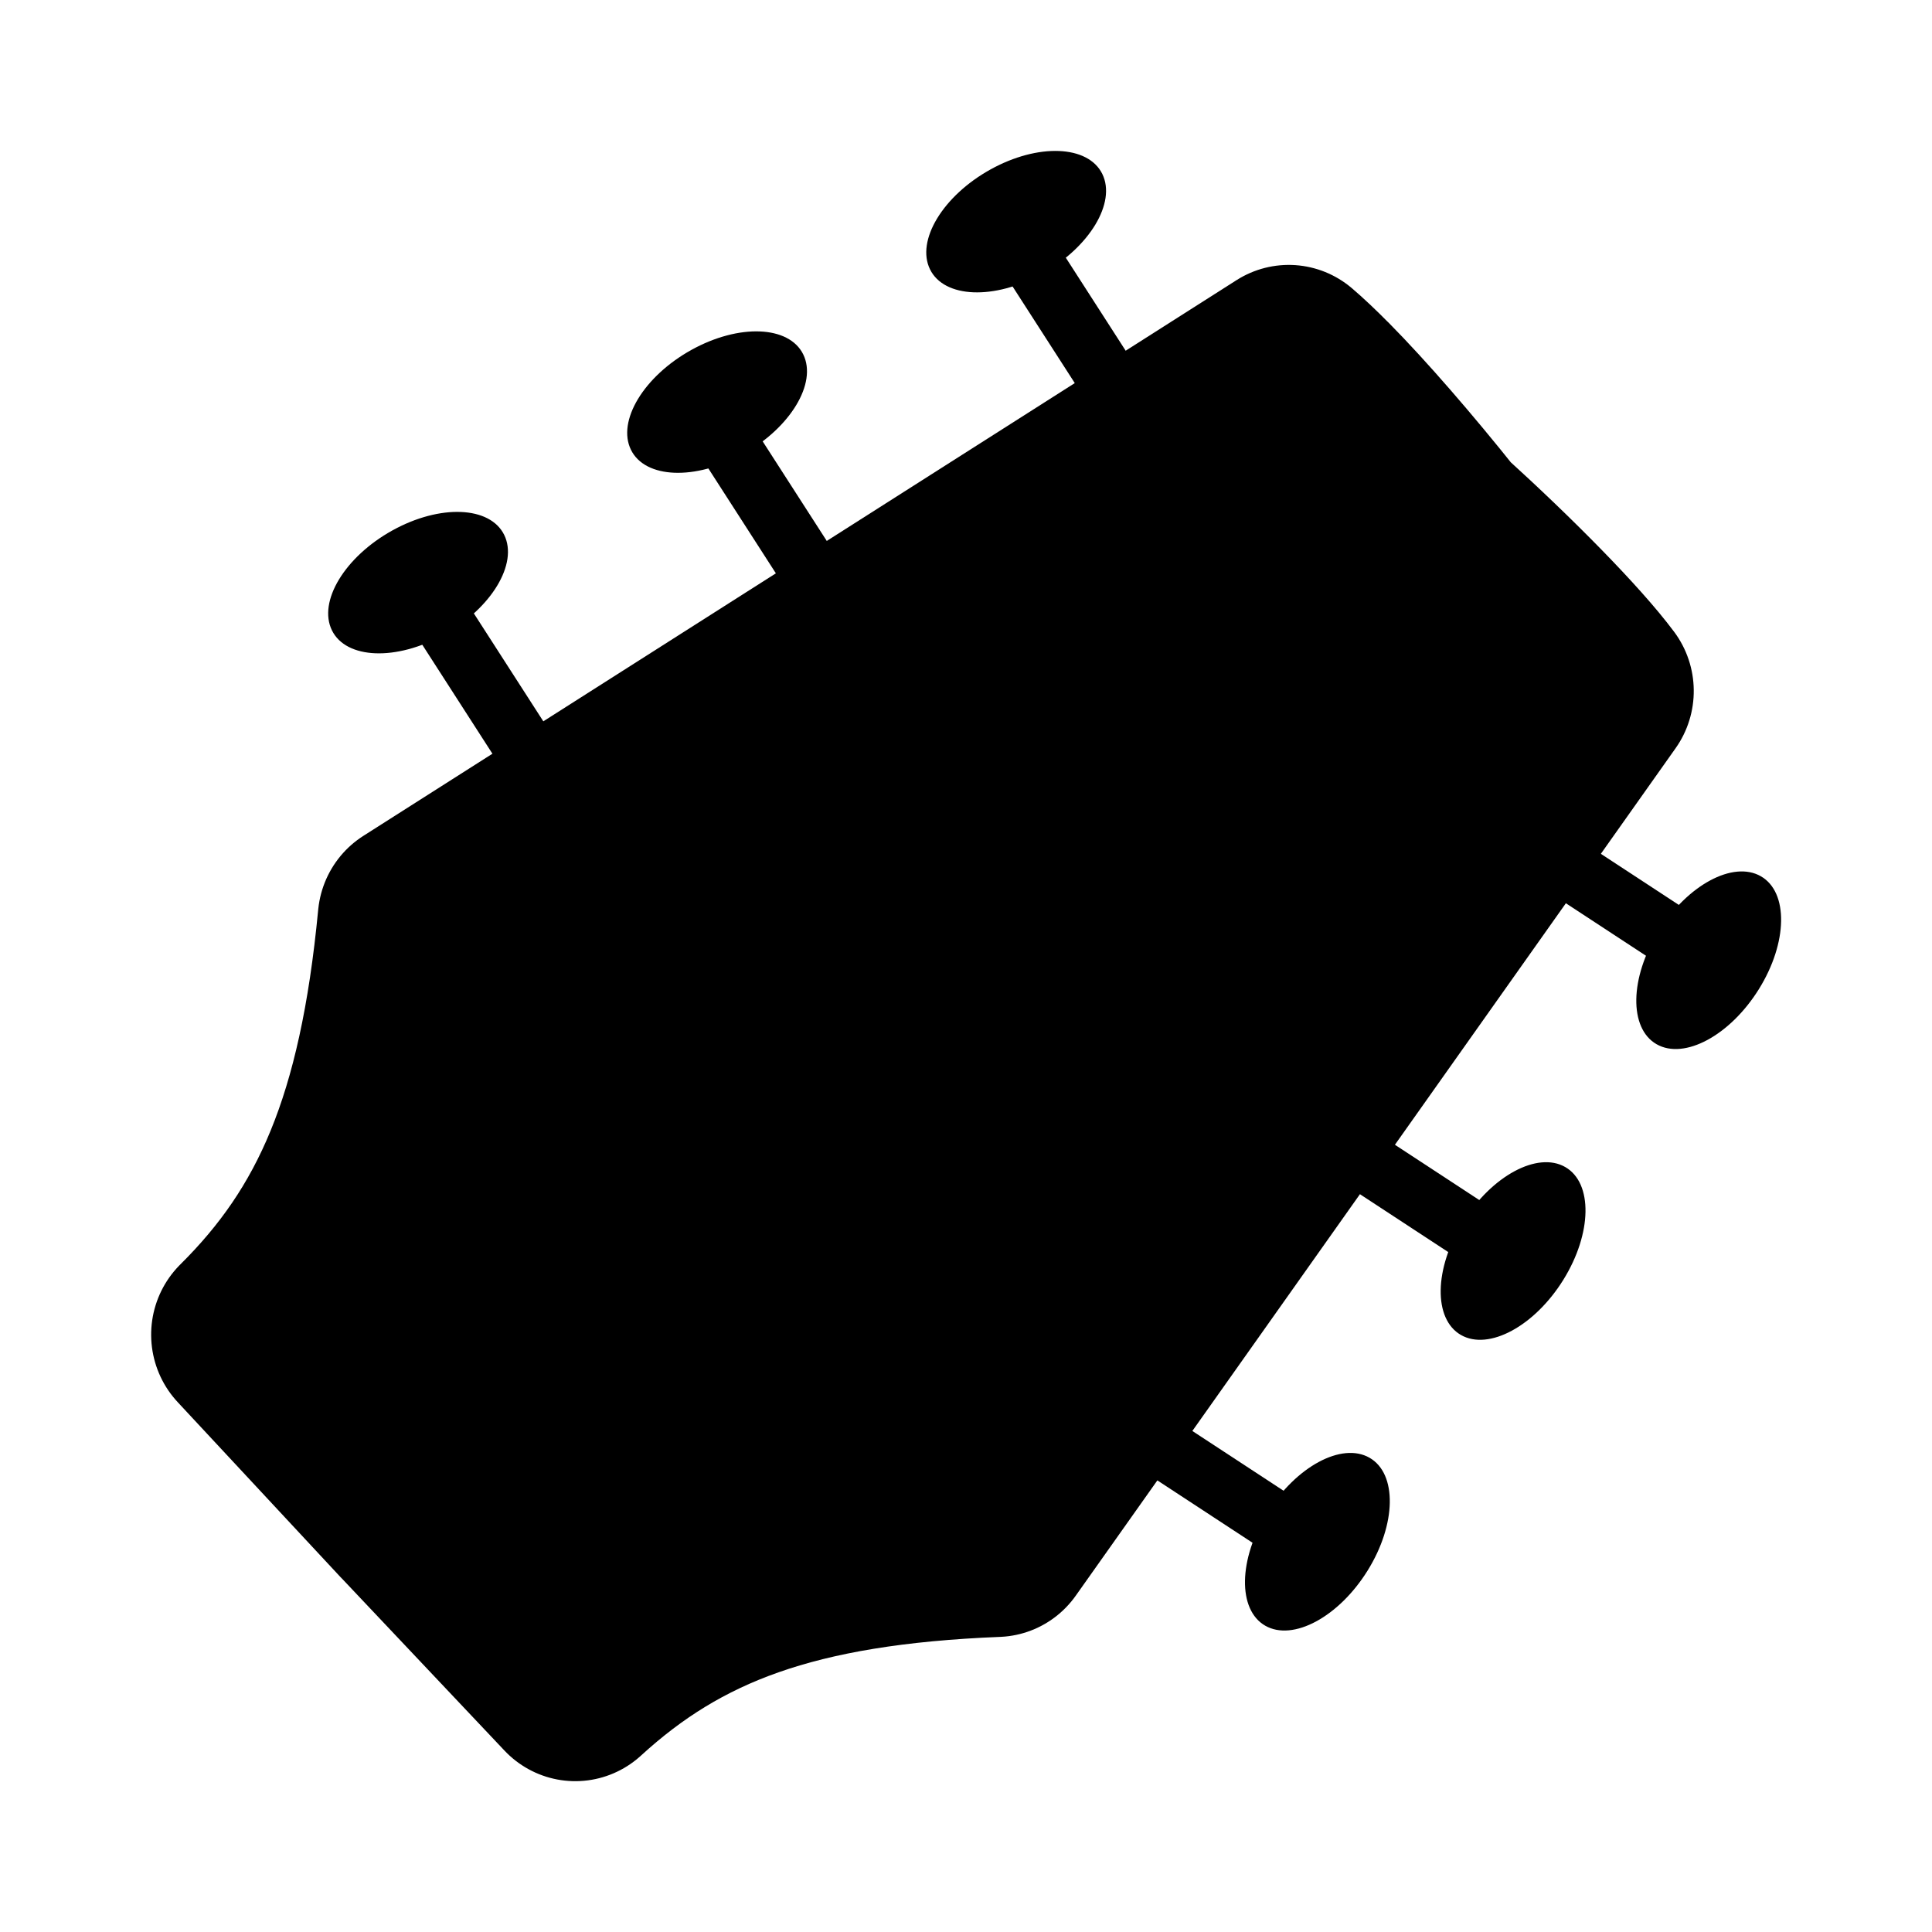
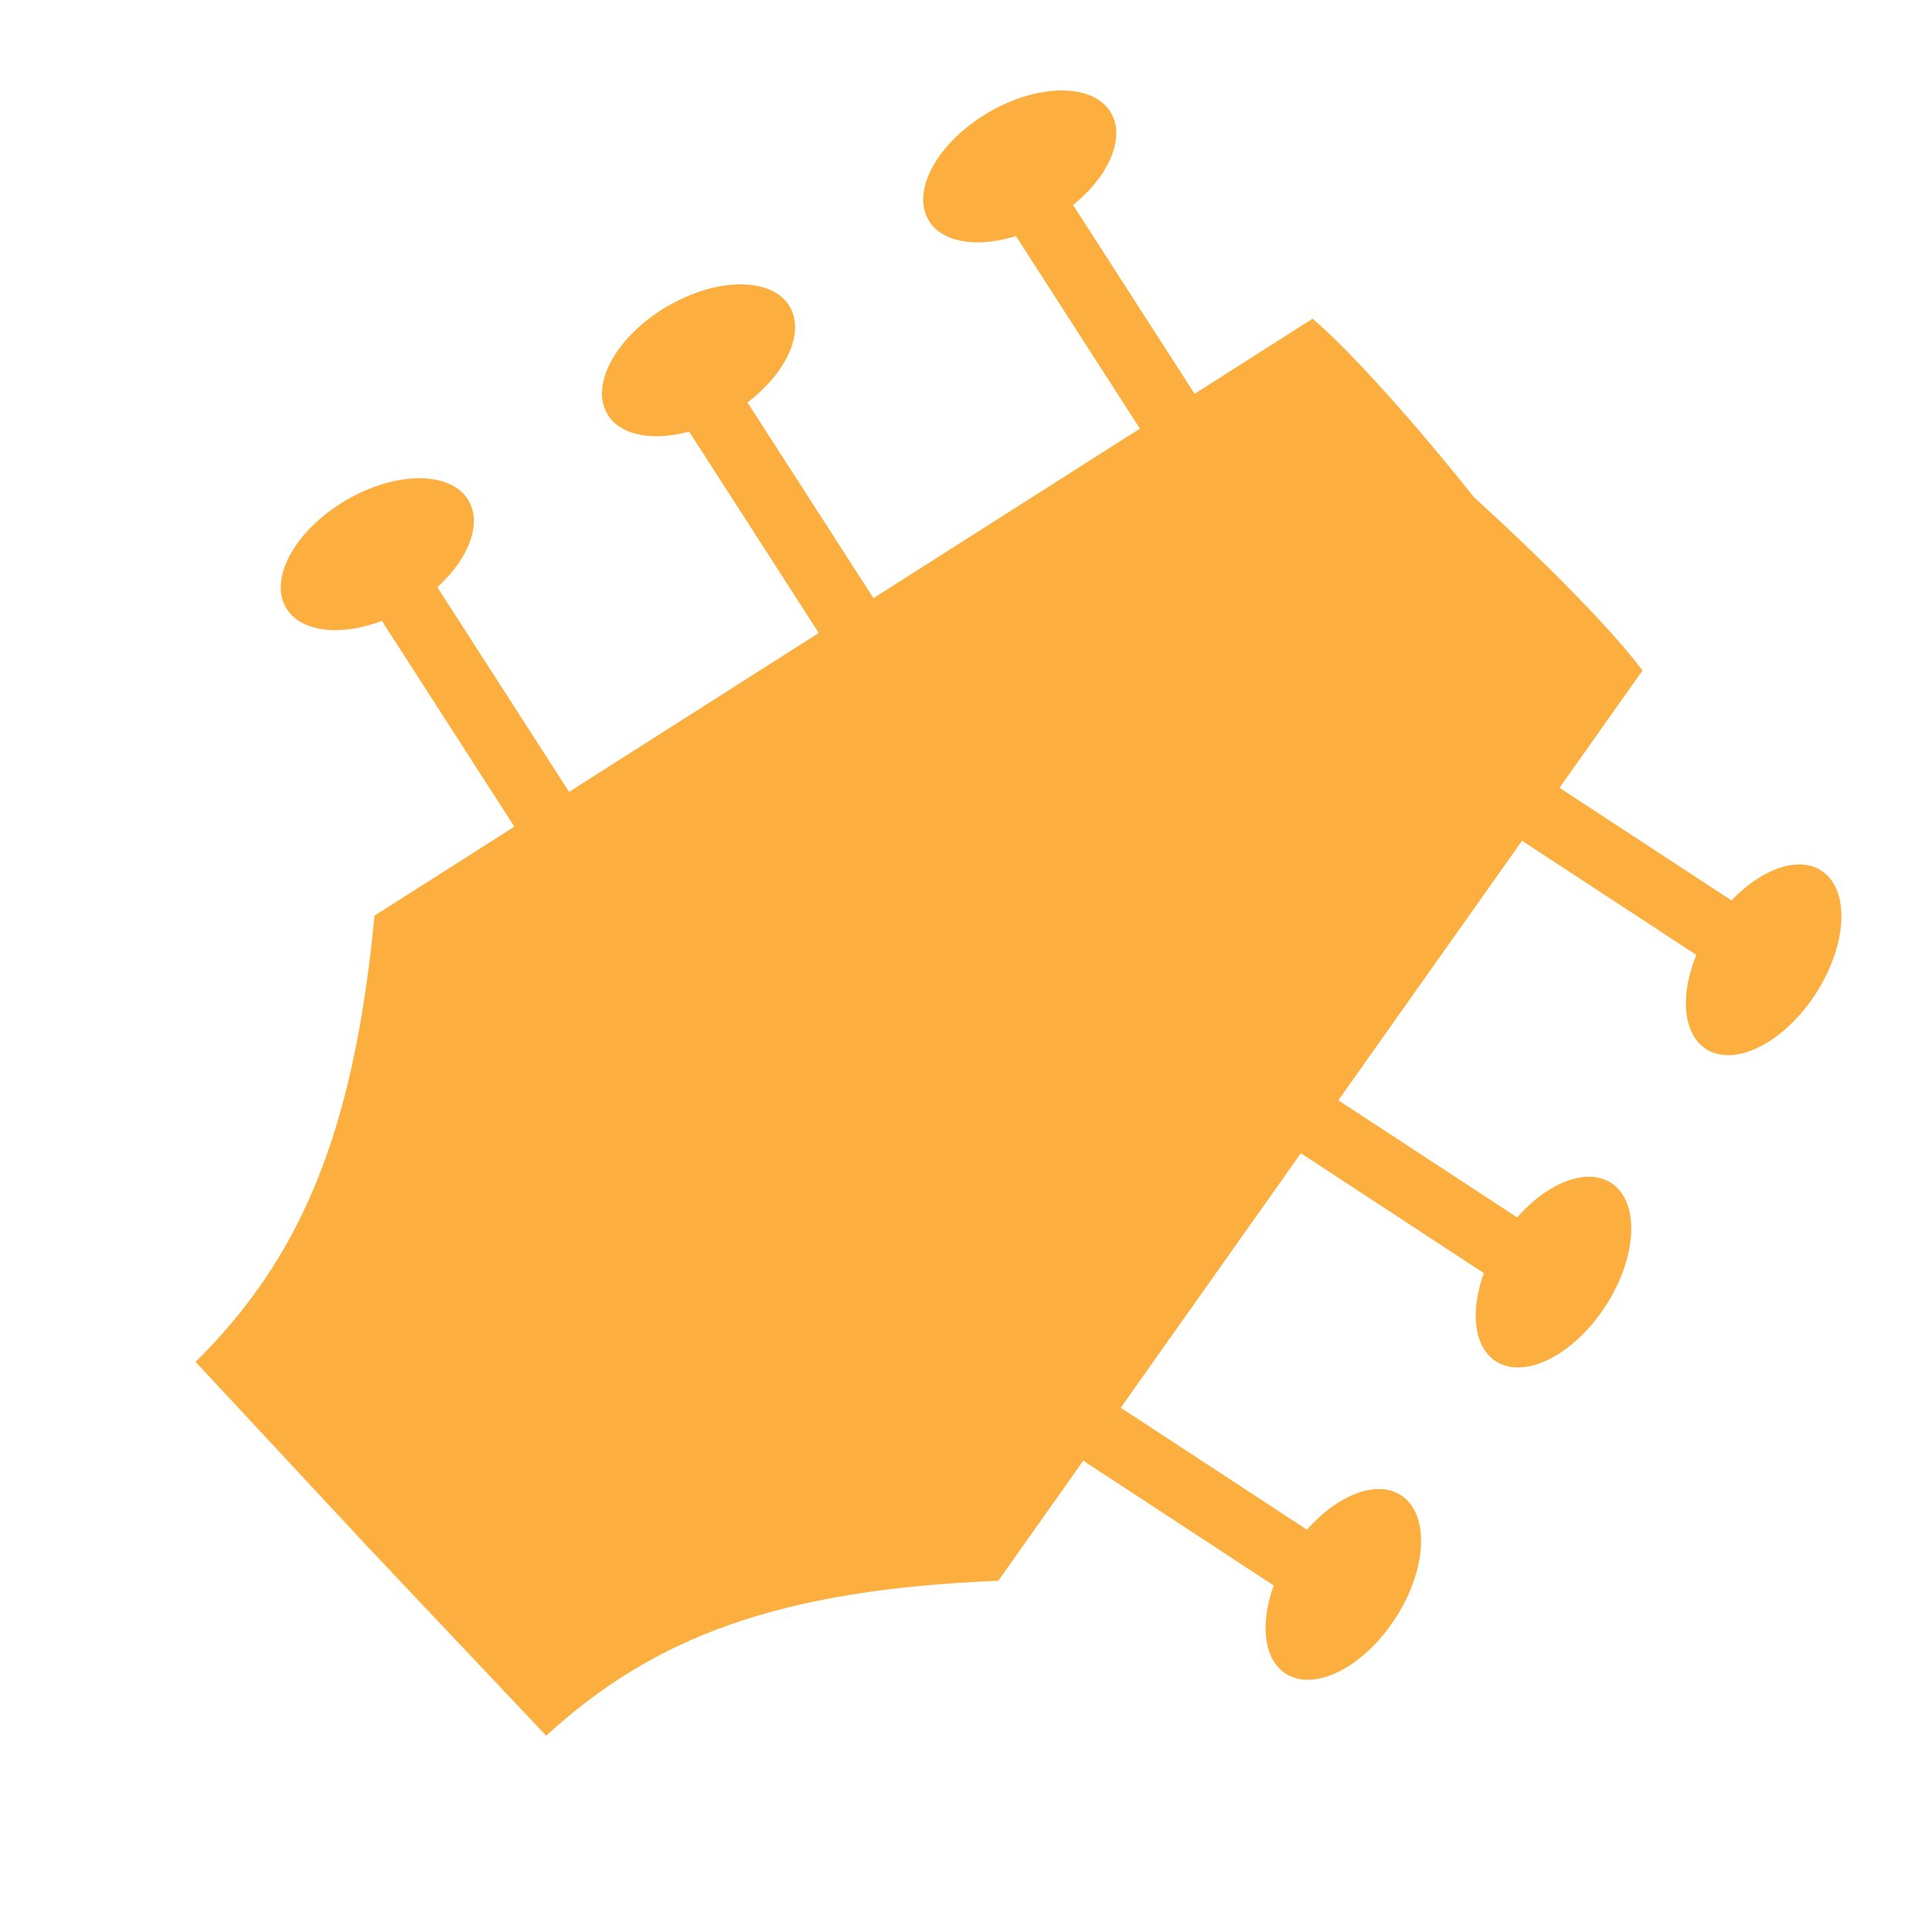
- <svg xmlns="http://www.w3.org/2000/svg" xmlns:xlink="http://www.w3.org/1999/xlink" width="64" height="64" viewBox="0 0 16.933 16.933" version="1.1" id="svg4921">
-   <defs id="defs4915">
-     <linearGradient id="linearGradient5599">
-       <stop id="stop5595" offset="0" style="stop-color:#b3b3b3;stop-opacity:1" />
-       <stop id="stop5597" offset="1" style="stop-color:#4d4d4d;stop-opacity:1" />
-     </linearGradient>
-     <linearGradient xlink:href="#linearGradient5599" id="linearGradient5577" x1="2.343" y1="285.671" x2="3.335" y2="287.655" gradientUnits="userSpaceOnUse" gradientTransform="matrix(1.064729,0.07031264,-0.07031264,1.064729,18.78657,-19.38258)" />
-     <linearGradient id="linearGradient18">
-       <stop style="stop-color:#555753;stop-opacity:1" offset="0" id="stop18" />
-       <stop style="stop-color:#888a85;stop-opacity:1" offset="1" id="stop19" />
-     </linearGradient>
-     <linearGradient xlink:href="#linearGradient18" id="linearGradient1" gradientUnits="userSpaceOnUse" x1="5.936" y1="287.683" x2="17.624" y2="289.086" />
-   </defs>
-   <g id="layer1-9" transform="matrix(0.693312,0.5329123,-0.5287301,0.6987961,155.0097,-197.2063)" style="display:inline">
-     <g id="g15" style="display:inline;stroke-width:0.529;stroke-dasharray:none" transform="translate(-1.6445625e-6)">
-       <path style="display:inline;fill:none;stroke:#000000;stroke-width:0.605;stroke-linecap:round;stroke-linejoin:round;stroke-dasharray:none;paint-order:markers fill stroke" d="m 4.12,281.869 2.542,0.91" id="path12-3" />
-       <path style="fill:none;stroke:#000000;stroke-width:0.605;stroke-linecap:round;stroke-linejoin:round;stroke-dasharray:none;paint-order:markers fill stroke" d="m 2.877,285.198 2.542,0.91" id="path13-6" />
-       <path style="fill:none;stroke:#000000;stroke-width:0.605;stroke-linecap:round;stroke-linejoin:round;stroke-dasharray:none;paint-order:markers fill stroke" d="m 1.71,288.359 2.542,0.91" id="path14-3" />
-       <path style="fill:none;stroke:#000000;stroke-width:0.605;stroke-linecap:round;stroke-linejoin:round;stroke-dasharray:none;paint-order:markers fill stroke" d="m 14.147,283.446 -2.538,0.191" id="path15-5" />
-       <path style="display:inline;fill:none;stroke:#000000;stroke-width:0.605;stroke-linecap:round;stroke-linejoin:round;stroke-dasharray:none;paint-order:markers fill stroke" d="m 14.321,287.004 -2.538,0.191" id="path16-9" />
-       <path style="display:inline;fill:none;stroke:#000000;stroke-width:0.605;stroke-linecap:round;stroke-linejoin:round;stroke-dasharray:none;paint-order:markers fill stroke" d="m 14.491,290.504 -2.538,0.191" id="path17-1" />
-     </g>
-     <path id="path18" style="font-variation-settings:normal;display:inline;opacity:1;vector-effect:none;fill:#000000;fill-opacity:1;stroke:#000000;stroke-width:1.965;stroke-linecap:butt;stroke-linejoin:round;stroke-miterlimit:4;stroke-dasharray:none;stroke-dashoffset:0;stroke-opacity:1;-inkscape-stroke:none;paint-order:normal;stop-color:#000000;stop-opacity:1" d="m 6.678,281.972 c -0.164,0.004 -0.307,0.013 -0.423,0.026 l -2.001,10.187 c 1.355,1.552 1.834,2.704 1.861,4.063 l 2.388,0.009 v -5.1e-4 l 2.388,-0.009 c 0.027,-1.359 0.506,-2.511 1.861,-4.063 l -2.001,-10.187 c -0.464,-0.053 -1.369,-0.03 -2.247,0.041 -0.659,-0.053 -1.333,-0.08 -1.824,-0.067 z" transform="rotate(9.287712,11.23278,287.5217)" />
-     <g id="g8-5" transform="rotate(86.82031,13.77833,283.5153)" style="display:inline;stroke-width:0.529;stroke-dasharray:none">
-       <ellipse style="display:inline;fill:#000000;stroke:none;stroke-width:0.529;stroke-linecap:round;stroke-linejoin:round;stroke-dasharray:none;paint-order:markers fill stroke" id="path4-04" cx="-8.543" cy="283.674" rx="0.988" ry="0.581" transform="matrix(0.9993272,-0.03667723,0.07847968,0.9969157,0,0)" />
-       <ellipse style="display:inline;fill:#000000;stroke:none;stroke-width:0.529;stroke-linecap:round;stroke-linejoin:round;stroke-dasharray:none;paint-order:markers fill stroke" id="ellipse7-5" cx="-5.047" cy="283.802" rx="0.988" ry="0.581" transform="matrix(0.9993272,-0.03667723,0.07847968,0.9969157,0,0)" />
-       <ellipse style="display:inline;fill:#000000;stroke:none;stroke-width:0.529;stroke-linecap:round;stroke-linejoin:round;stroke-dasharray:none;paint-order:markers fill stroke" id="ellipse8-4" cx="-1.551" cy="283.931" rx="0.988" ry="0.581" transform="matrix(0.9993272,-0.03667723,0.07847968,0.9969157,0,0)" />
-     </g>
-     <g id="g11-7" transform="matrix(-0.3706403,0.9287765,0.9287765,0.3706403,-253.6855,164.1237)" style="display:inline;stroke-width:0.529;stroke-dasharray:none">
-       <ellipse style="fill:#000000;stroke:none;stroke-width:0.529;stroke-linecap:round;stroke-linejoin:round;stroke-dasharray:none;paint-order:markers fill stroke" id="ellipse9-9" cx="-8.543" cy="283.674" rx="0.988" ry="0.581" transform="matrix(0.9993272,-0.03667723,0.07847968,0.9969157,0,0)" />
-       <ellipse style="fill:#000000;stroke:none;stroke-width:0.529;stroke-linecap:round;stroke-linejoin:round;stroke-dasharray:none;paint-order:markers fill stroke" id="ellipse10-2" cx="-5.047" cy="283.802" rx="0.988" ry="0.581" transform="matrix(0.9993272,-0.03667723,0.07847968,0.9969157,0,0)" />
-       <ellipse style="fill:#000000;stroke:none;stroke-width:0.529;stroke-linecap:round;stroke-linejoin:round;stroke-dasharray:none;paint-order:markers fill stroke" id="ellipse11-9" cx="-1.551" cy="283.931" rx="0.988" ry="0.581" transform="matrix(0.9993272,-0.03667723,0.07847968,0.9969157,0,0)" />
-     </g>
-   </g>
+ <svg xmlns="http://www.w3.org/2000/svg" width="64" height="64" version="1.1" id="svg4921">
+   <defs id="defs1" />
+   <path style="display:inline;fill:none;stroke:#fcaf3e;stroke-width:2.148;stroke-linecap:round;stroke-linejoin:round;stroke-dasharray:none;paint-order:markers fill stroke" d="m 33.487,5.575 5.202,8.082" id="path12-3" />
+   <path style="fill:none;stroke:#fcaf3e;stroke-width:2.148;stroke-linecap:round;stroke-linejoin:round;stroke-dasharray:none;paint-order:markers fill stroke" d="m 22.841,12.332 5.202,8.082" id="path13-6" />
+   <path style="fill:none;stroke:#fcaf3e;stroke-width:2.148;stroke-linecap:round;stroke-linejoin:round;stroke-dasharray:none;paint-order:markers fill stroke" d="m 12.773,18.773 5.202,8.082" id="path14-3" />
+   <path style="fill:none;stroke:#fcaf3e;stroke-width:2.148;stroke-linecap:round;stroke-linejoin:round;stroke-dasharray:none;paint-order:markers fill stroke" d="M 58.324,31.745 50.77,26.797" id="path15-5" />
+   <path style="display:inline;fill:none;stroke:#fcaf3e;stroke-width:2.148;stroke-linecap:round;stroke-linejoin:round;stroke-dasharray:none;paint-order:markers fill stroke" d="m 51.178,42.215 -7.554,-4.948" id="path16-9" />
+   <path style="display:inline;fill:none;stroke:#fcaf3e;stroke-width:2.148;stroke-linecap:round;stroke-linejoin:round;stroke-dasharray:none;paint-order:markers fill stroke" d="m 44.143,52.513 -7.554,-4.948" id="path17-1" />
+   <path id="path18" style="font-variation-settings:normal;display:inline;vector-effect:none;fill:#fcaf3e;fill-opacity:1;stroke:none;stroke-width:6.985;stroke-linecap:butt;stroke-linejoin:round;stroke-miterlimit:4;stroke-dasharray:none;stroke-dashoffset:0;stroke-opacity:1;-inkscape-stroke:none;paint-order:normal;stop-color:#000000" d="m 44.576,11.592 c -0.409,-0.415 -0.78,-0.766 -1.095,-1.034 L 12.406,30.333 C 11.709,37.65 9.909,41.713 6.479,45.114 l 5.783,6.214 0.001,-0.001 5.829,6.17 C 21.655,54.237 25.781,52.655 33.069,52.366 L 54.41,22.212 C 53.42,20.88 51.158,18.588 48.84,16.485 47.376,14.647 45.804,12.834 44.577,11.591 Z" />
+   <ellipse style="display:inline;fill:#fcaf3e;stroke:none;stroke-width:1.881;stroke-linecap:round;stroke-linejoin:round;stroke-dasharray:none;paint-order:markers fill stroke" id="path4-04" cx="-1.495" cy="-66.446" rx="3.517" ry="2.06" transform="matrix(-0.527629,0.8494749,-0.8673898,-0.4976294,0,0)" />
+   <ellipse style="display:inline;fill:#fcaf3e;stroke:none;stroke-width:1.881;stroke-linecap:round;stroke-linejoin:round;stroke-dasharray:none;paint-order:markers fill stroke" id="ellipse7-5" cx="10.95" cy="-65.99" rx="3.517" ry="2.06" transform="matrix(-0.527629,0.8494749,-0.8673898,-0.4976294,0,0)" />
+   <ellipse style="display:inline;fill:#fcaf3e;stroke:none;stroke-width:1.881;stroke-linecap:round;stroke-linejoin:round;stroke-dasharray:none;paint-order:markers fill stroke" id="ellipse8-4" cx="23.396" cy="-65.534" rx="3.517" ry="2.06" transform="matrix(-0.527629,0.8494749,-0.8673898,-0.4976294,0,0)" />
+   <ellipse style="fill:#fcaf3e;stroke:none;stroke-width:1.882;stroke-linecap:round;stroke-linejoin:round;stroke-dasharray:none;paint-order:markers fill stroke" id="ellipse9-9" cx="-27.896" cy="21.225" rx="3.504" ry="2.069" transform="matrix(-0.8745832,0.4848755,0.4420476,0.8969916,0,0)" />
+   <ellipse style="fill:#fcaf3e;stroke:none;stroke-width:1.882;stroke-linecap:round;stroke-linejoin:round;stroke-dasharray:none;paint-order:markers fill stroke" id="ellipse10-2" cx="-15.498" cy="21.684" rx="3.504" ry="2.069" transform="matrix(-0.8745832,0.4848755,0.4420476,0.8969916,0,0)" />
+   <ellipse style="fill:#fcaf3e;stroke:none;stroke-width:1.882;stroke-linecap:round;stroke-linejoin:round;stroke-dasharray:none;paint-order:markers fill stroke" id="ellipse11-9" cx="-3.1" cy="22.142" rx="3.504" ry="2.069" transform="matrix(-0.8745832,0.4848755,0.4420476,0.8969916,0,0)" />
</svg>
